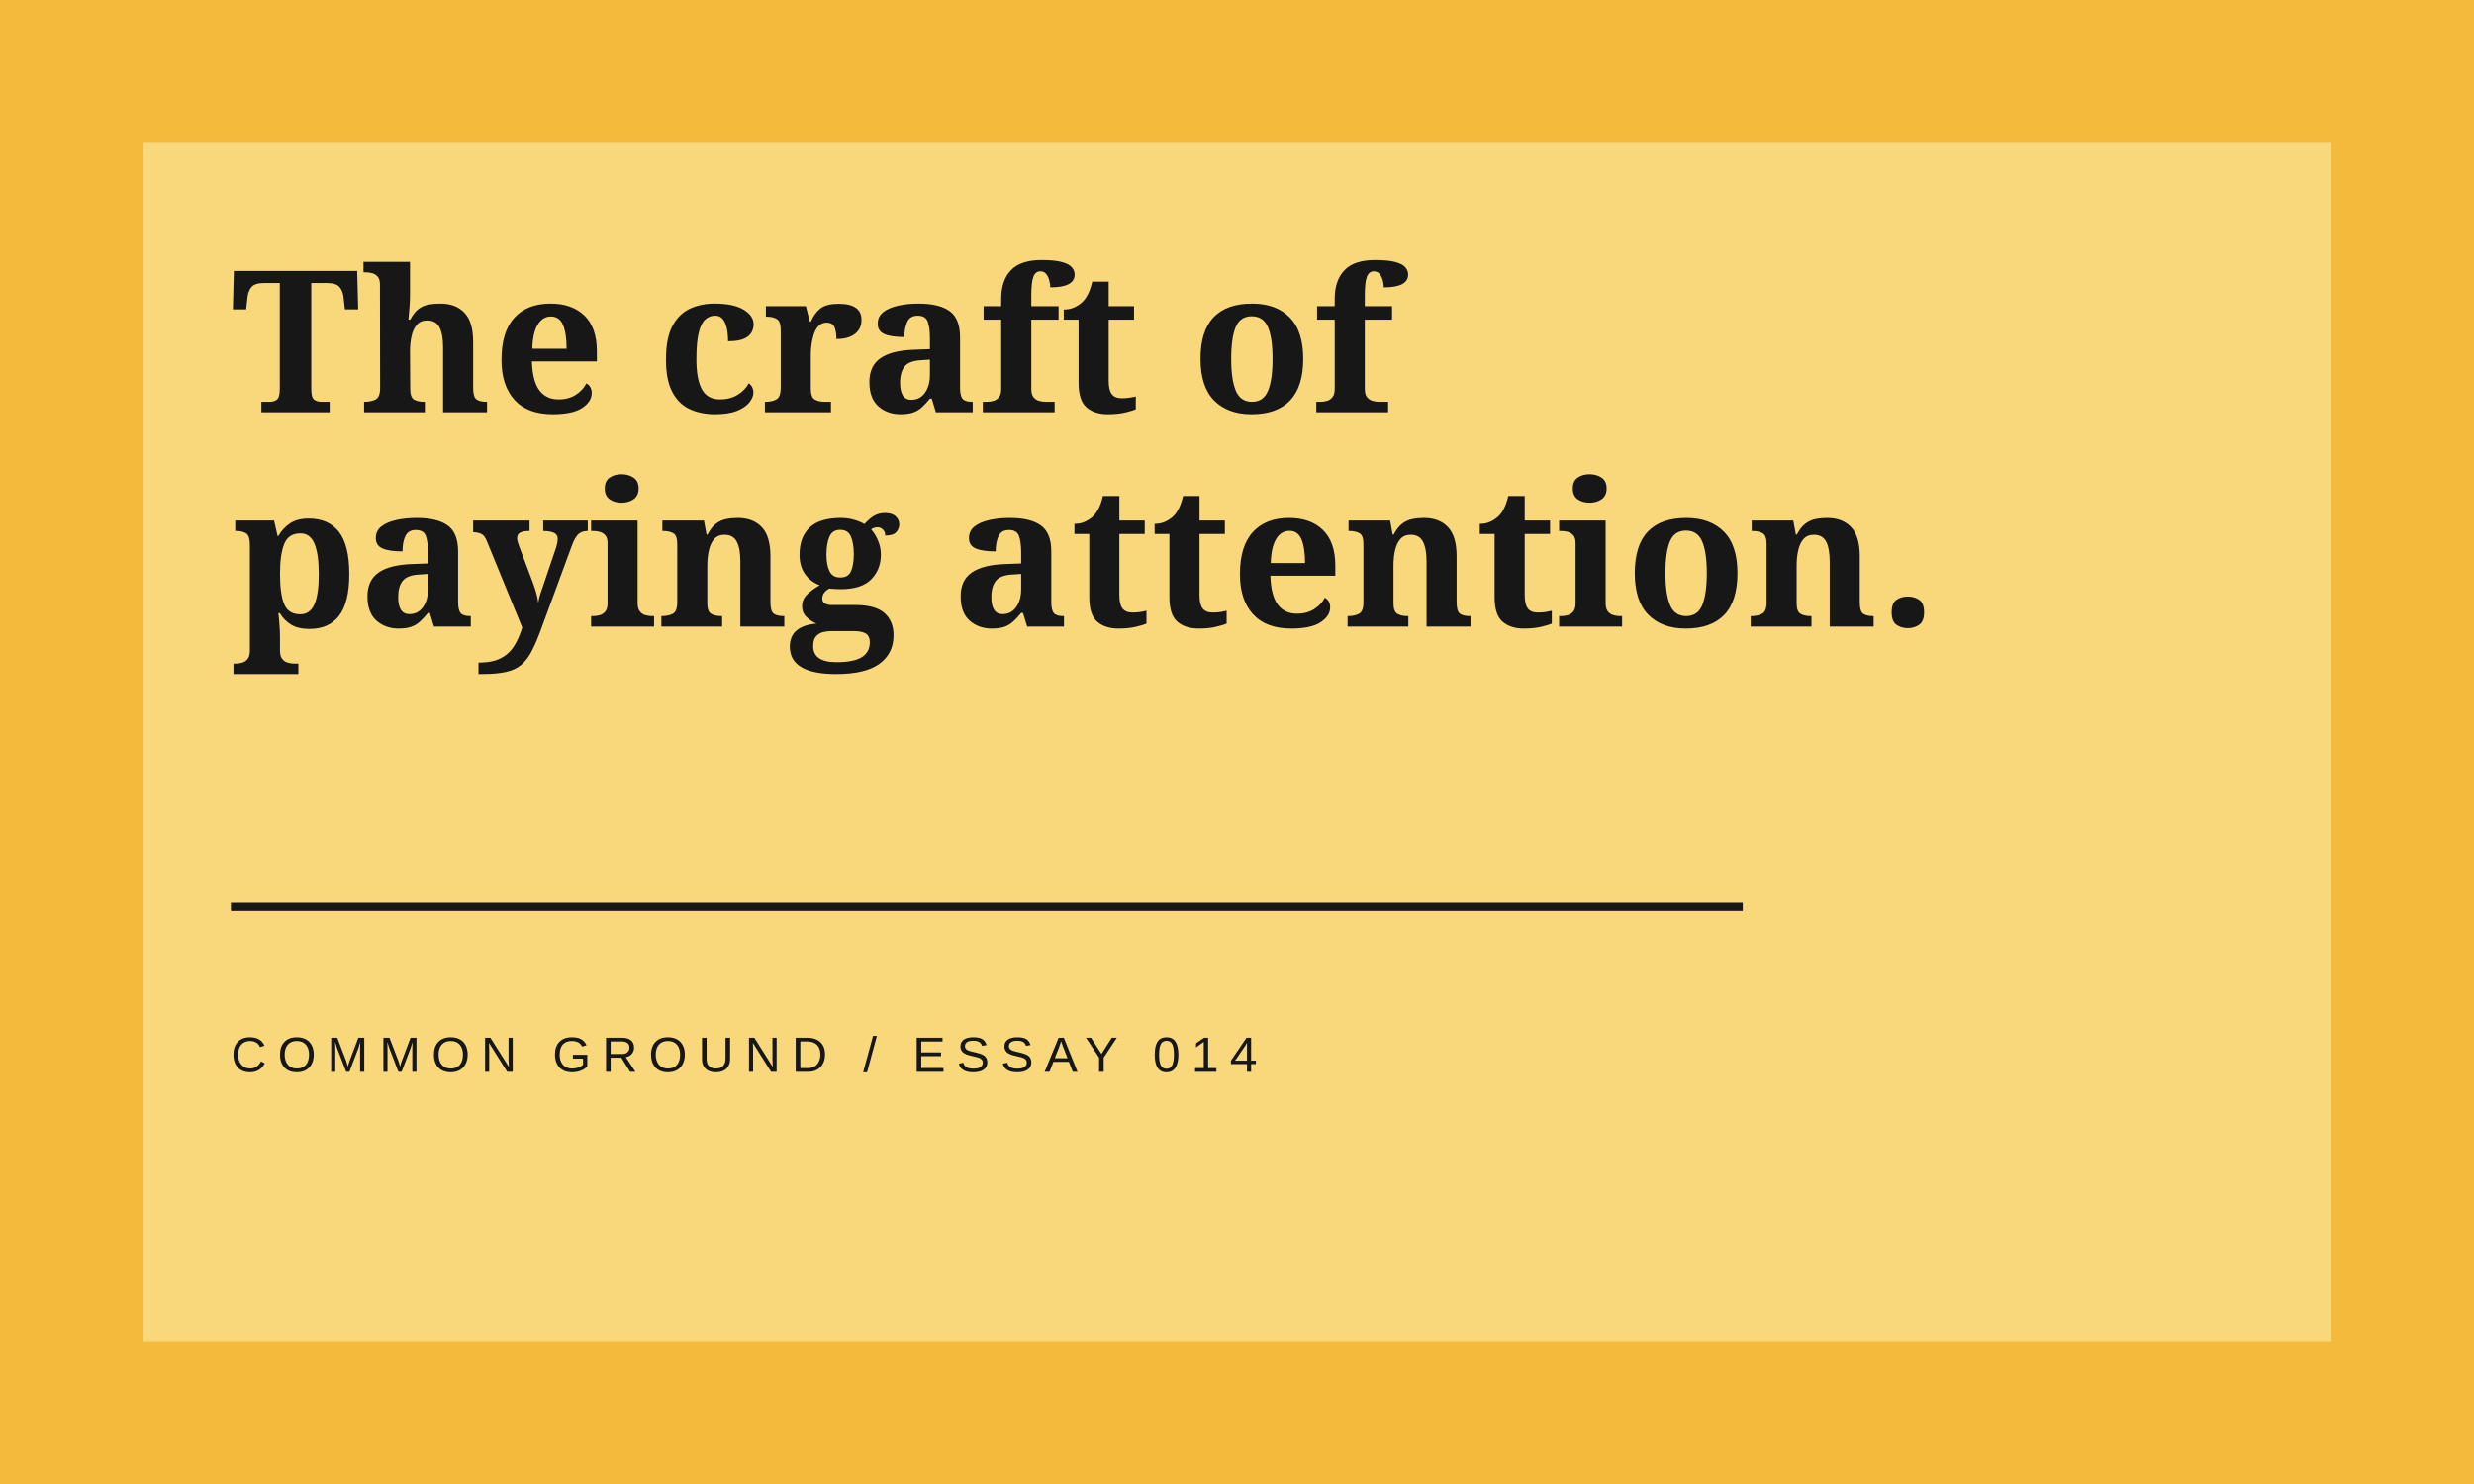
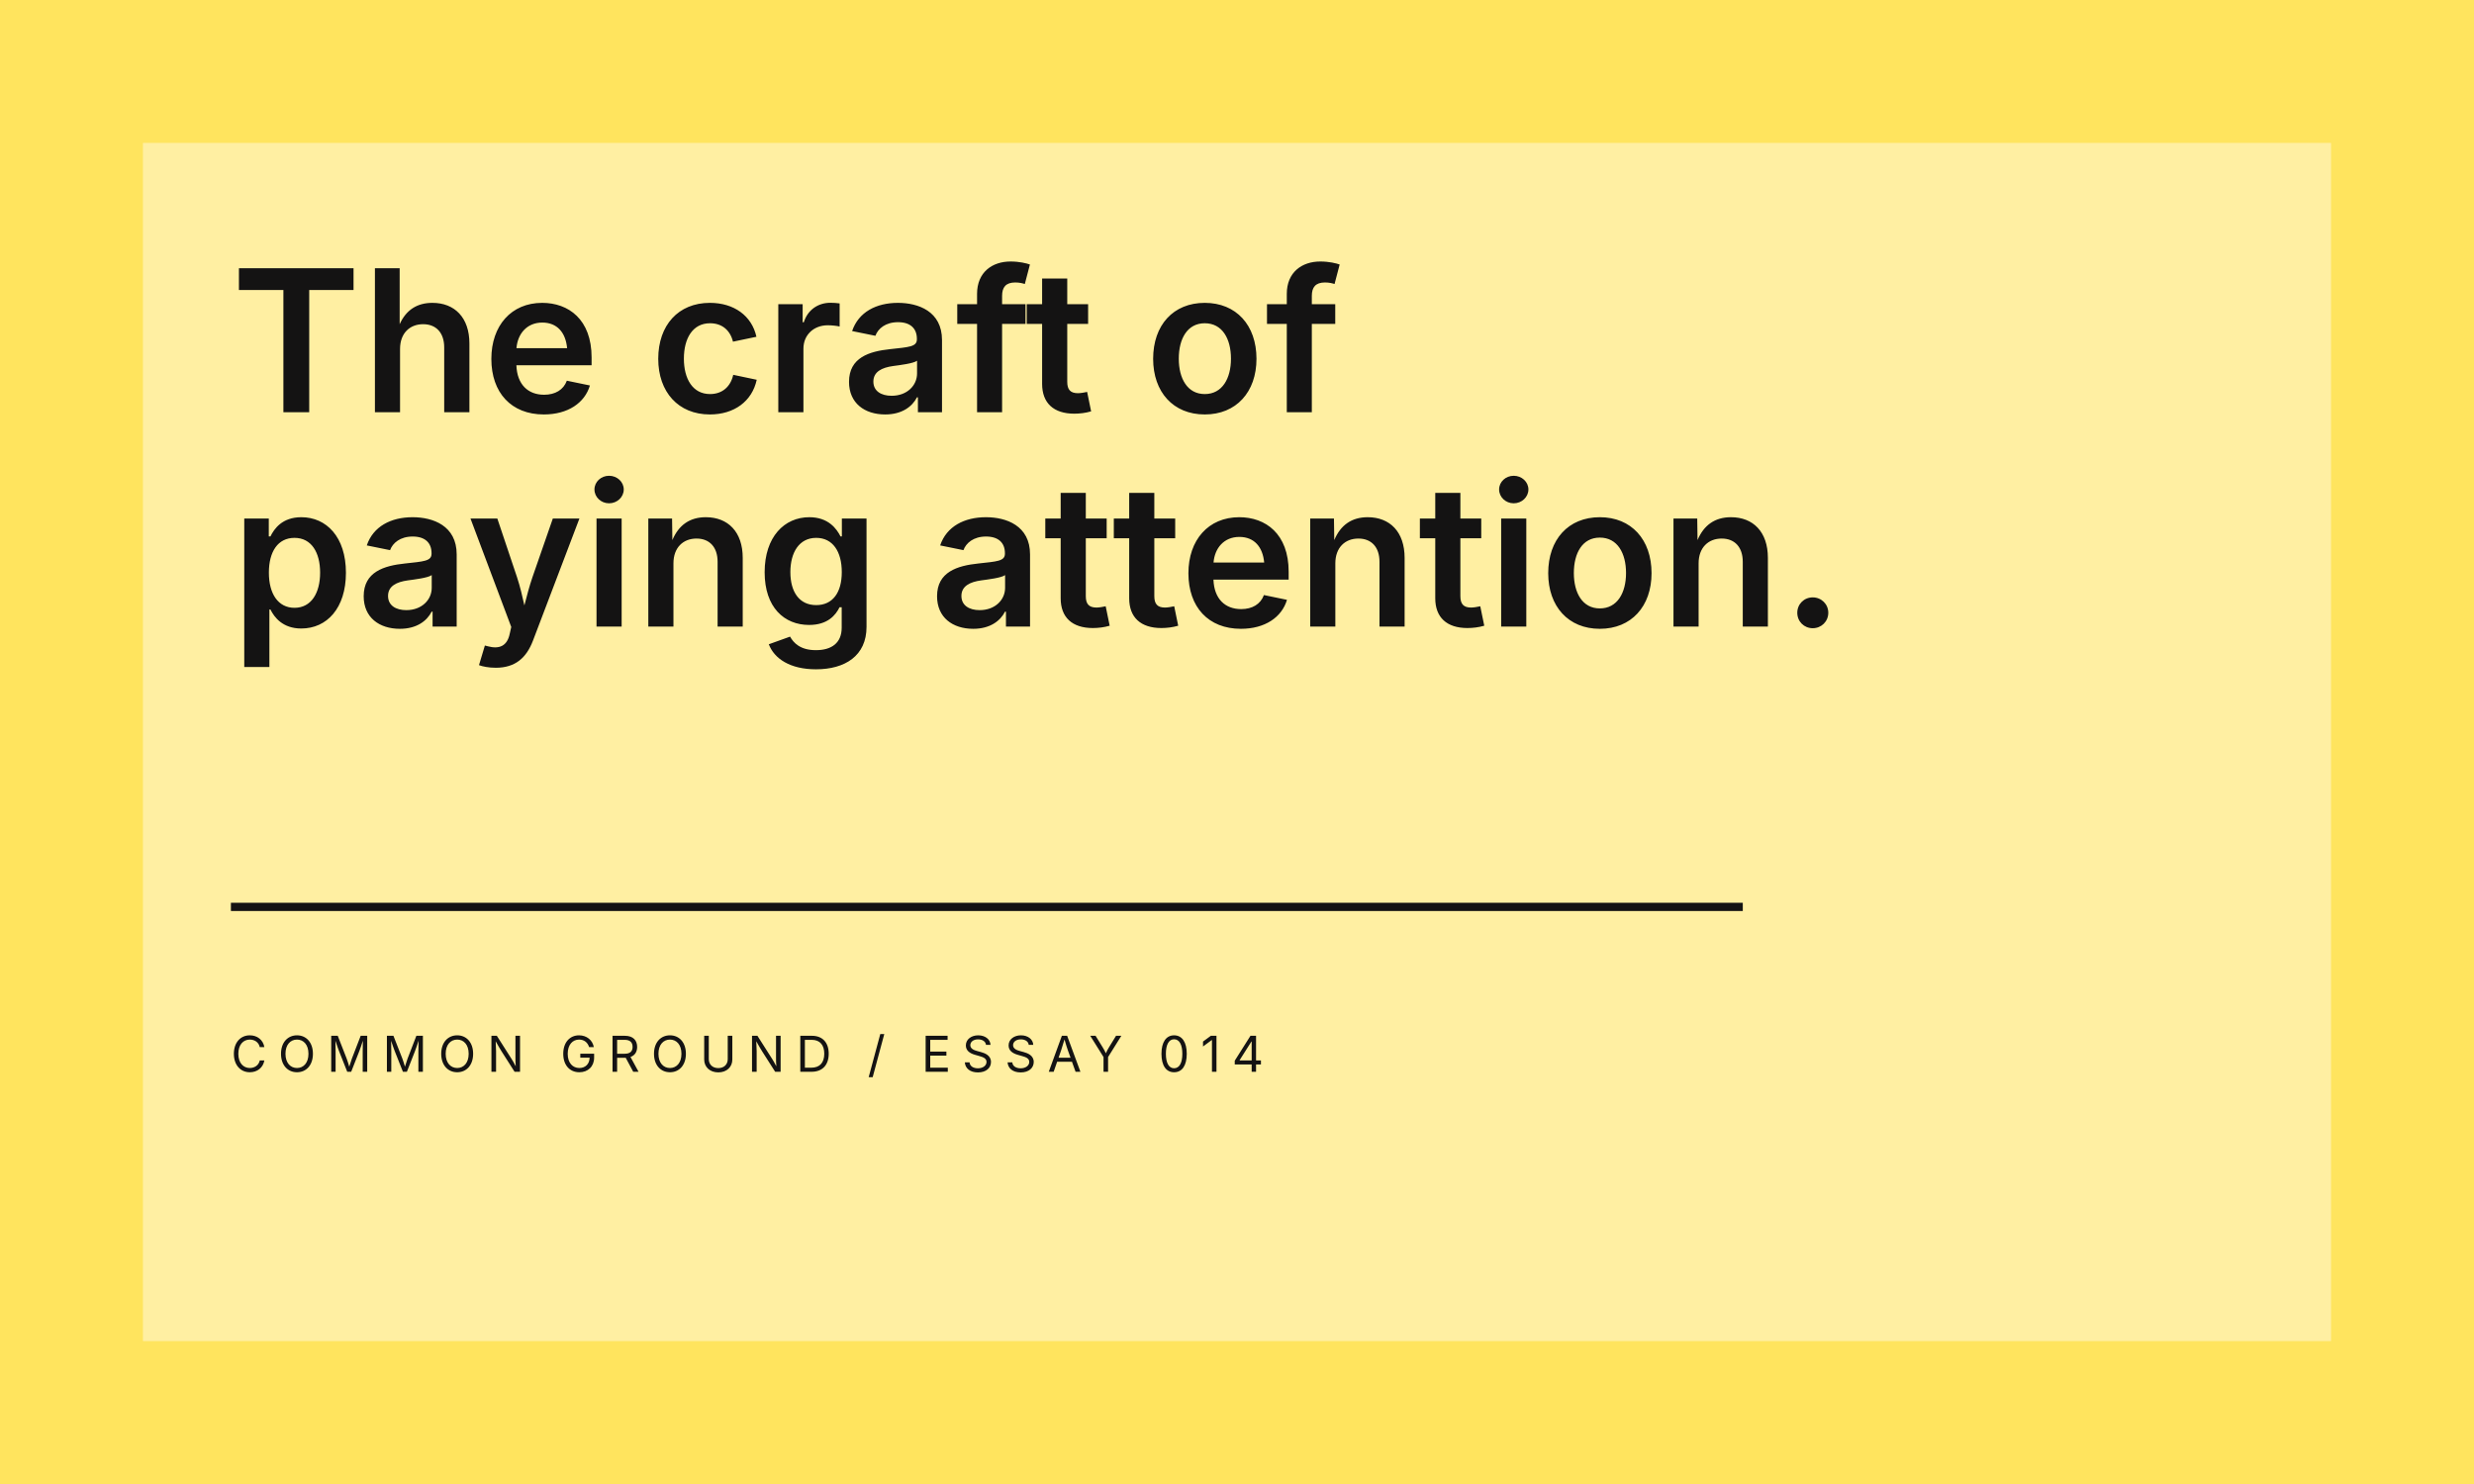
<svg xmlns="http://www.w3.org/2000/svg" viewBox="0 0 900 540">
-   <rect width="900" height="540" fill="#f3ba3c" />
-   <rect x="52" y="52" width="796" height="436" fill="#f9d87c" />
-   <text x="84" y="150" fill="#171717" font-family="Georgia" font-size="72" font-weight="700">The craft of</text>
-   <text x="84" y="228" fill="#171717" font-family="Georgia" font-size="72" font-weight="700">paying attention.</text>
-   <path d="M84 330h550" stroke="#171717" stroke-width="3" />
-   <text x="84" y="390" fill="#171717" font-family="Arial" font-size="18" letter-spacing="4">COMMON GROUND / ESSAY 014</text>
+   <rect width="900" height="540" fill="#FFE45E" />
+   <rect x="52" y="52" width="796" height="436" fill="#FFFFFF" fill-opacity=".42" />
+   <text x="84" y="150" fill="#141313" font-family="Inter, Arial, sans-serif" font-size="72" font-weight="600">The craft of</text>
+   <text x="84" y="228" fill="#141313" font-family="Inter, Arial, sans-serif" font-size="72" font-weight="600">paying attention.</text>
+   <path d="M84 330h550" stroke="#141313" stroke-width="3" />
+   <text x="84" y="390" fill="#141313" font-family="Inter, Arial, sans-serif" font-size="18" letter-spacing="4">COMMON GROUND / ESSAY 014</text>
</svg>
